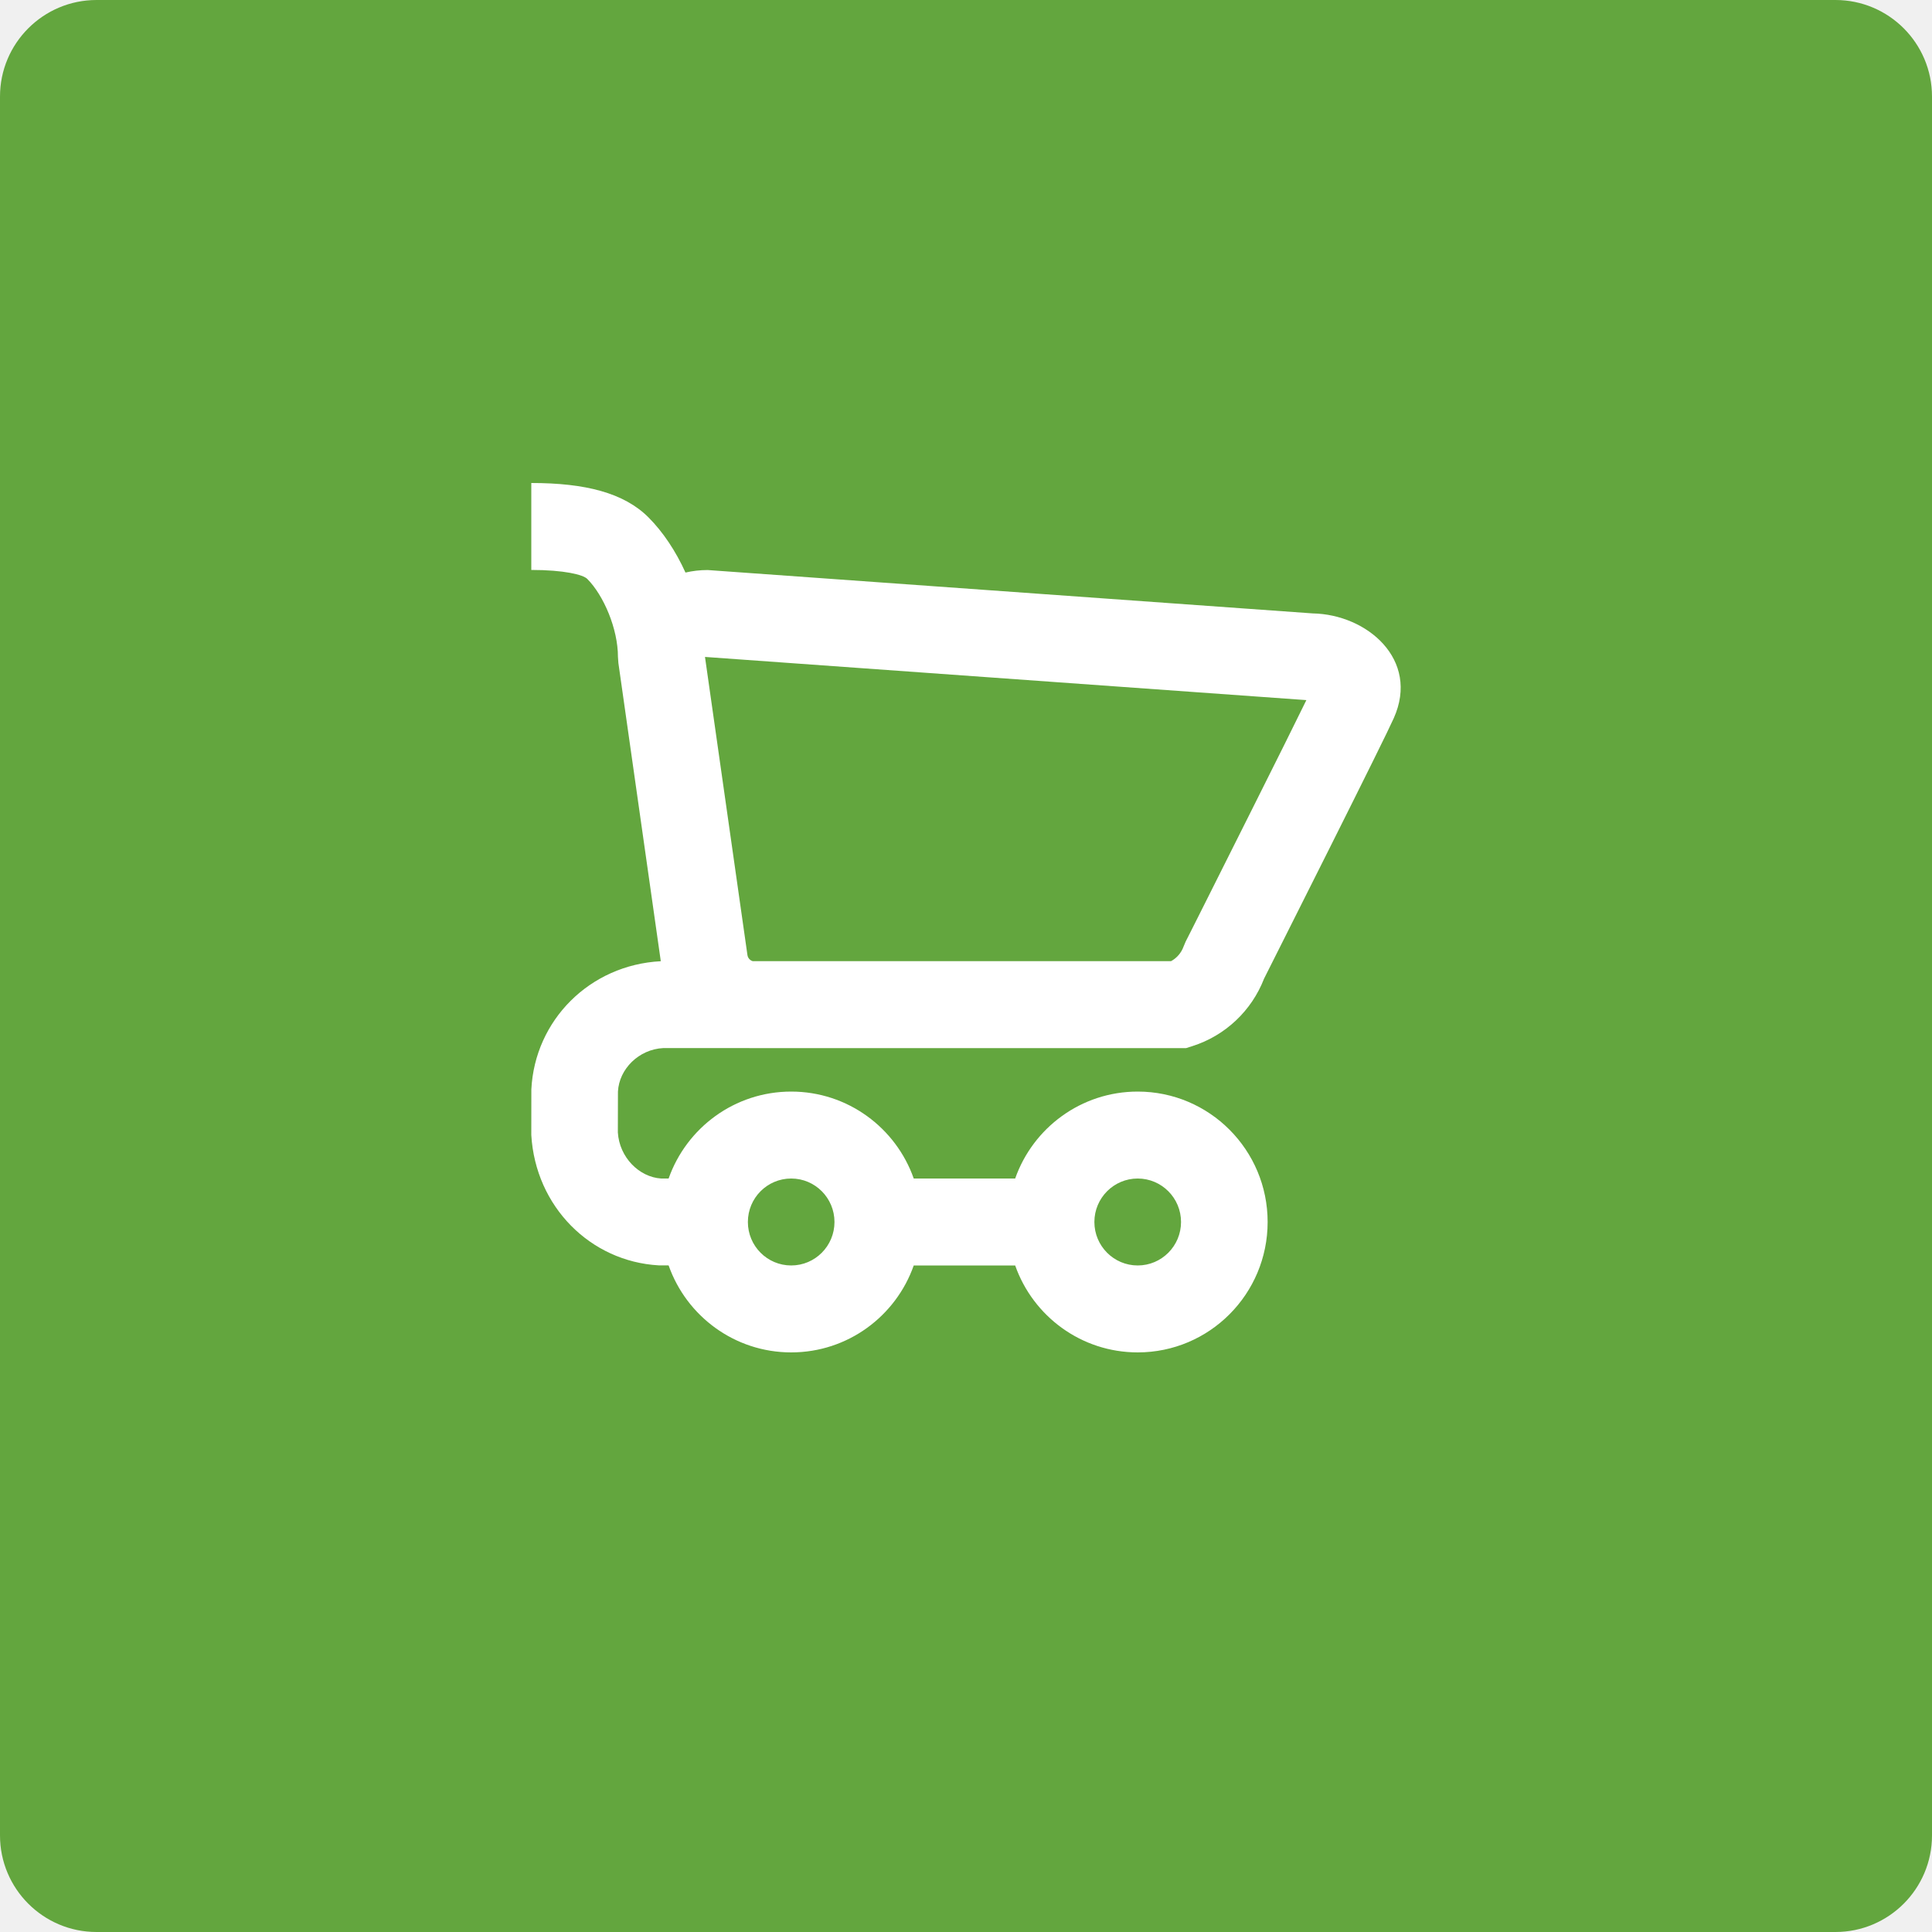
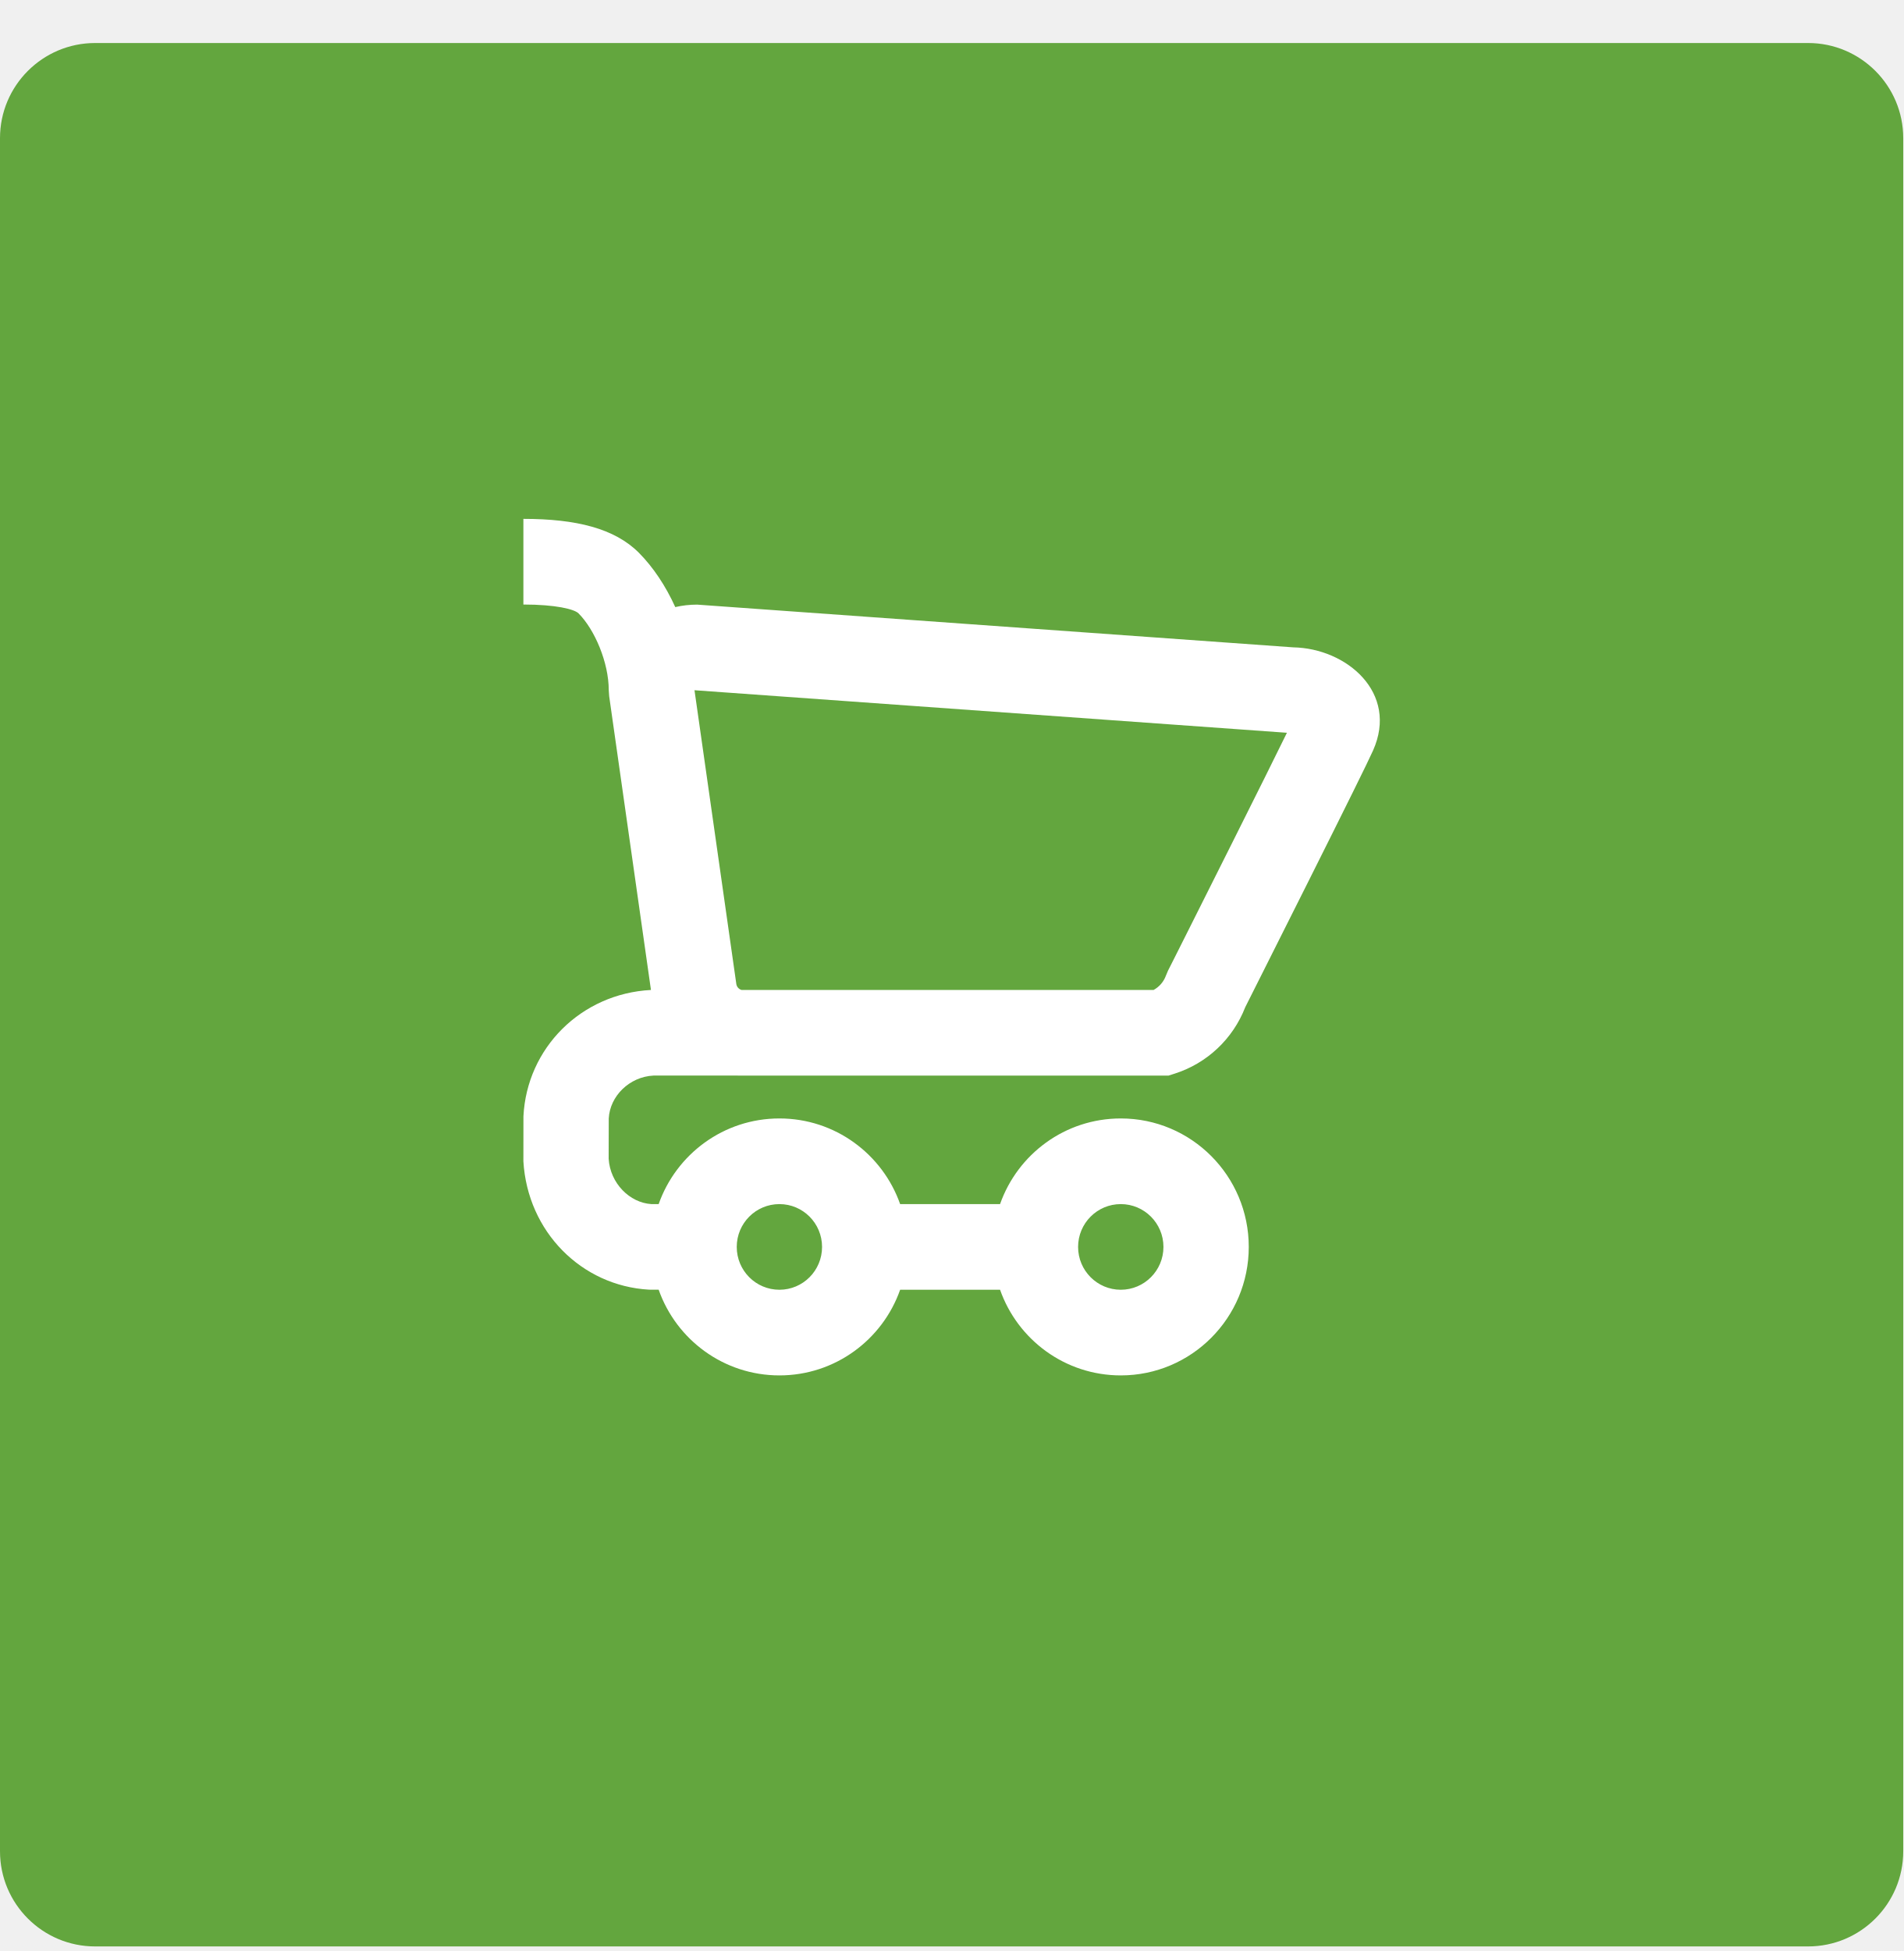
- <svg xmlns="http://www.w3.org/2000/svg" width="40" height="40" viewBox="0 0 40 40" fill="none">
-   <rect width="40" height="40" rx="2" fill="#63A63E" />
-   <path fill-rule="evenodd" clip-rule="evenodd" d="M14.651 11.802C14.492 11.802 14.338 11.82 14.192 11.854C13.992 11.412 13.728 11.015 13.428 10.714C12.918 10.202 12.113 10 11 10V11.8C11.68 11.8 12.072 11.898 12.159 11.986C12.498 12.327 12.794 13.018 12.794 13.6L12.803 13.727L13.681 19.901C12.211 19.977 11.072 21.123 11.001 22.555L11 23.5C11.087 24.98 12.222 26.118 13.639 26.198L13.843 26.199C14.212 27.248 15.209 28 16.381 28C17.552 28 18.549 27.249 18.918 26.2H21.018C21.387 27.249 22.384 28 23.555 28C25.041 28 26.245 26.791 26.245 25.3C26.245 23.809 25.041 22.6 23.555 22.6C22.384 22.6 21.387 23.351 21.018 24.4H18.918C18.549 23.351 17.552 22.6 16.381 22.6C15.209 22.6 14.213 23.351 13.843 24.4H13.69C13.233 24.372 12.823 23.961 12.792 23.446L12.794 22.6C12.818 22.133 13.225 21.724 13.735 21.699L15.505 21.699L15.518 21.7H24.557L24.689 21.658C25.369 21.441 25.913 20.927 26.171 20.262L26.265 20.075L26.572 19.464C26.89 18.832 27.207 18.2 27.517 17.581C28.275 16.067 28.752 15.104 28.857 14.868C29.399 13.654 28.301 12.72 27.179 12.7L14.651 11.802ZM24.245 19.9H15.585C15.528 19.884 15.484 19.835 15.475 19.774L14.596 13.601L27.047 14.495C26.829 14.941 26.433 15.738 25.914 16.773L25.901 16.799C25.605 17.391 25.288 18.023 24.971 18.654L24.665 19.263L24.548 19.494L24.505 19.596C24.458 19.727 24.365 19.835 24.245 19.9ZM23.555 26.2C24.05 26.2 24.452 25.797 24.452 25.3C24.452 24.803 24.05 24.4 23.555 24.4C23.06 24.4 22.658 24.803 22.658 25.3C22.658 25.797 23.06 26.2 23.555 26.2ZM17.277 25.3C17.277 25.797 16.876 26.2 16.381 26.2C15.885 26.2 15.484 25.797 15.484 25.3C15.484 24.803 15.885 24.4 16.381 24.4C16.876 24.4 17.277 24.803 17.277 25.3Z" fill="white" />
+ <svg xmlns="http://www.w3.org/2000/svg" id="icon-cart" width="40" height="41" viewBox="0 0 40 41" fill="none">
+   <rect y="0.904" width="40" height="40" rx="2" fill="#63A63E" />
+   <path fill-rule="evenodd" clip-rule="evenodd" d="M14.651 12.706C14.492 12.706 14.338 12.724 14.192 12.758C13.992 12.316 13.728 11.919 13.428 11.617C12.918 11.106 12.113 10.904 11 10.904V12.704C11.68 12.704 12.072 12.802 12.159 12.89C12.498 13.23 12.794 13.922 12.794 14.504L12.803 14.631L13.681 20.804C12.211 20.881 11.072 22.027 11.001 23.459L11 24.404C11.087 25.884 12.222 27.022 13.639 27.102L13.843 27.103C14.212 28.152 15.209 28.904 16.381 28.904C17.552 28.904 18.549 28.153 18.918 27.104H21.018C21.387 28.153 22.384 28.904 23.555 28.904C25.041 28.904 26.245 27.695 26.245 26.204C26.245 24.713 25.041 23.504 23.555 23.504C22.384 23.504 21.387 24.255 21.018 25.304H18.918C18.549 24.255 17.552 23.504 16.381 23.504C15.209 23.504 14.213 24.255 13.843 25.304H13.69C13.233 25.276 12.823 24.865 12.792 24.35L12.794 23.504C12.818 23.037 13.225 22.628 13.735 22.603L15.505 22.603L15.518 22.604H24.557L24.689 22.562C25.369 22.345 25.913 21.831 26.171 21.166L26.265 20.979L26.572 20.368C26.89 19.736 27.207 19.104 27.517 18.485C28.275 16.971 28.752 16.008 28.857 15.772C29.399 14.558 28.301 13.624 27.179 13.604L14.651 12.706ZM24.245 20.804H15.585C15.528 20.788 15.484 20.739 15.475 20.678L14.596 14.505L27.047 15.399C26.829 15.845 26.433 16.642 25.914 17.677L25.901 17.703C25.605 18.295 25.288 18.927 24.971 19.558L24.665 20.167L24.548 20.398L24.505 20.5C24.458 20.631 24.365 20.738 24.245 20.804ZM23.555 27.104C24.05 27.104 24.452 26.701 24.452 26.204C24.452 25.707 24.05 25.304 23.555 25.304C23.06 25.304 22.658 25.707 22.658 26.204C22.658 26.701 23.06 27.104 23.555 27.104ZM17.277 26.204C17.277 26.701 16.876 27.104 16.381 27.104C15.885 27.104 15.484 26.701 15.484 26.204C15.484 25.707 15.885 25.304 16.381 25.304C16.876 25.304 17.277 25.707 17.277 26.204Z" fill="white" />
</svg>
